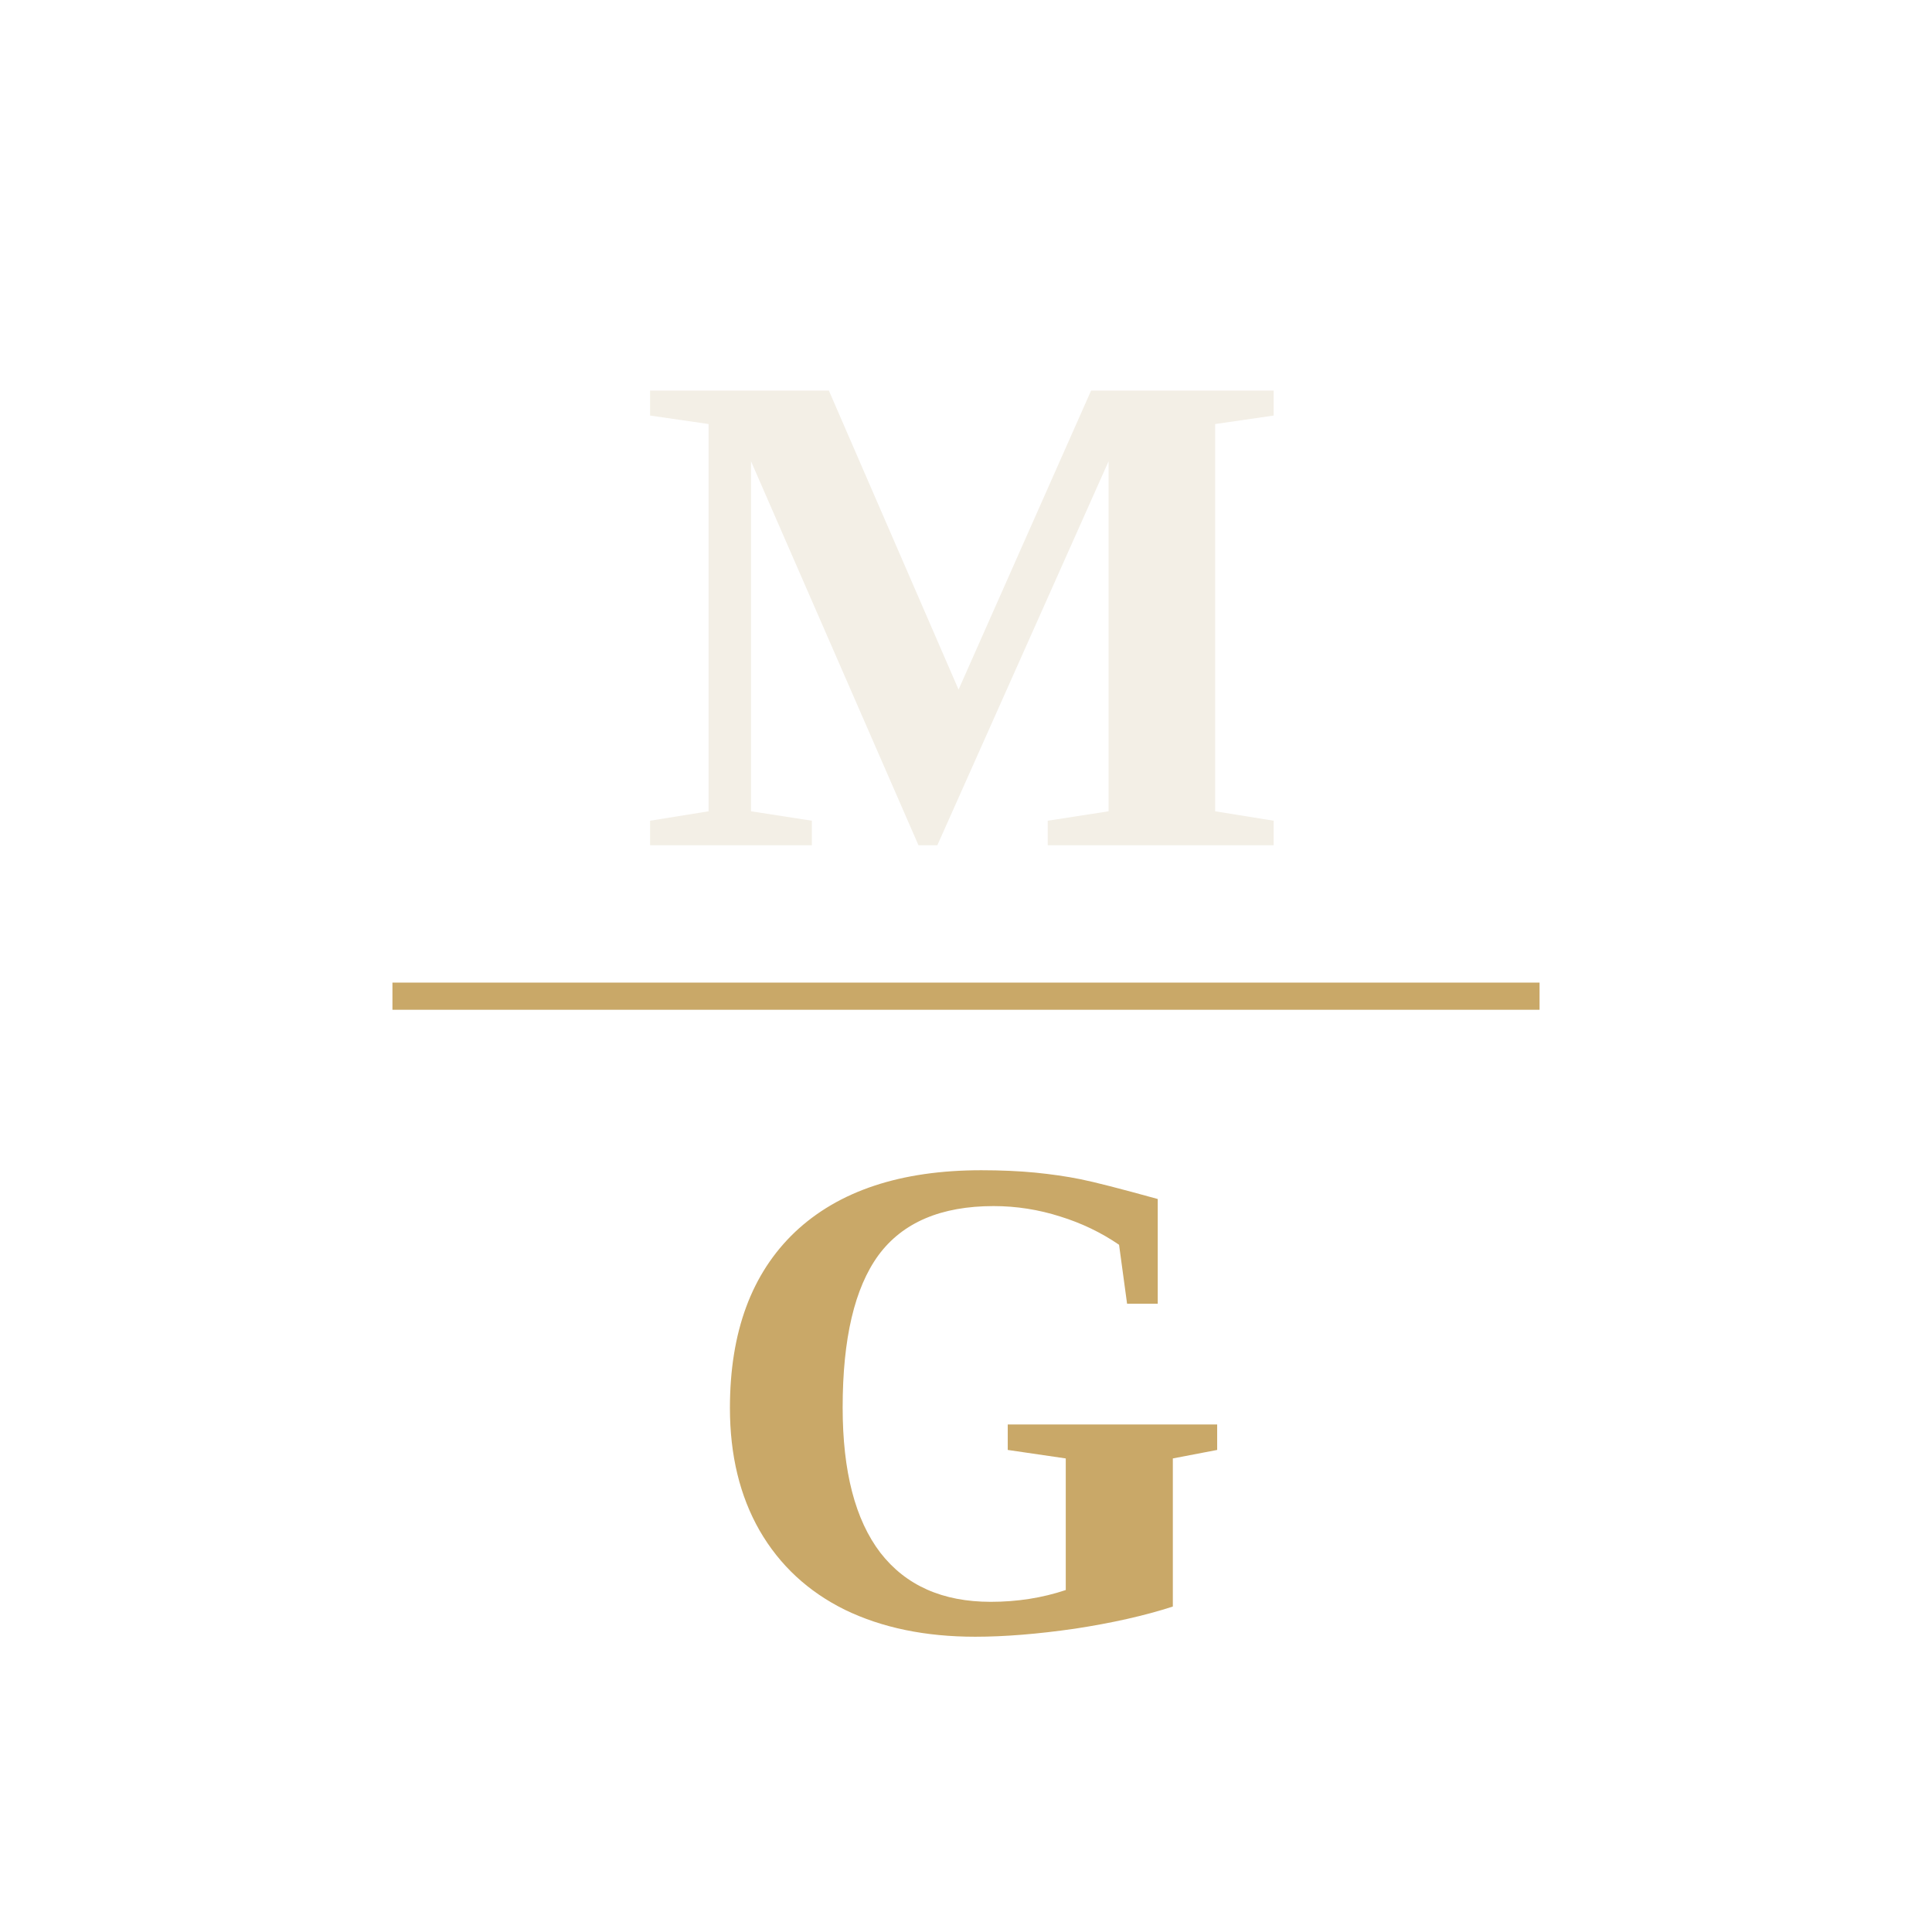
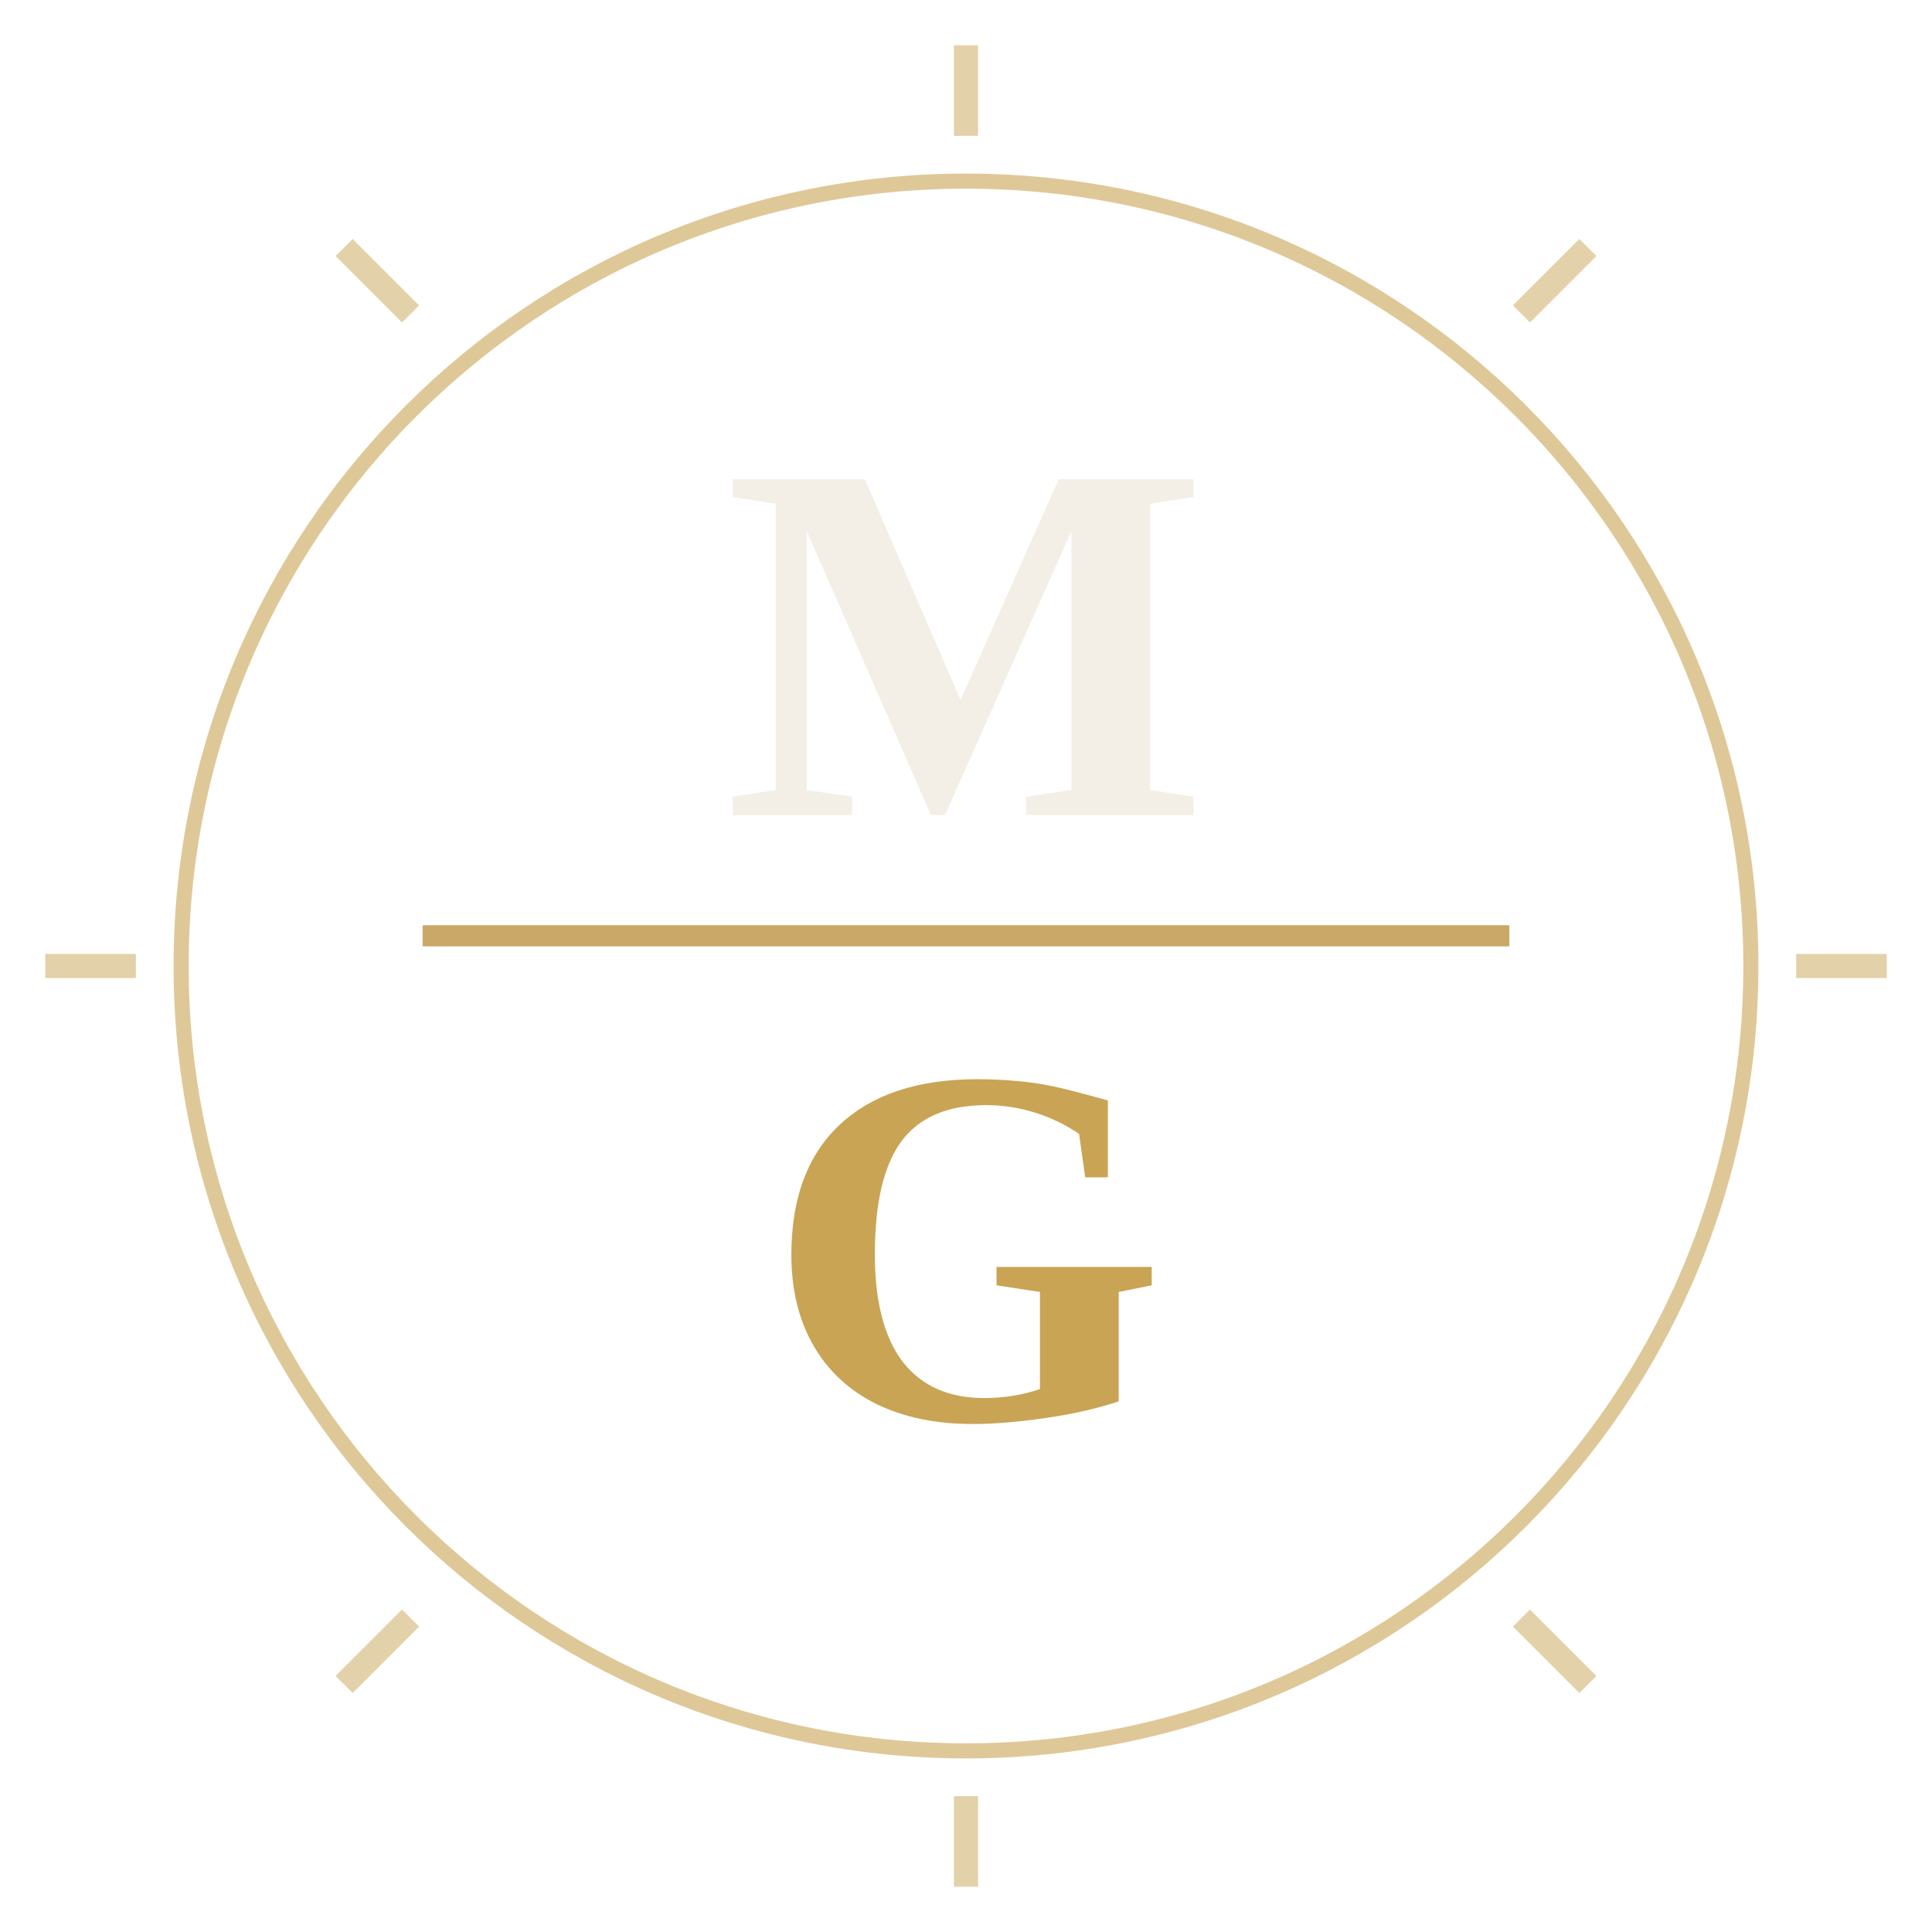
- <svg xmlns="http://www.w3.org/2000/svg" viewBox="0 0 64 64" fill="none" role="img" aria-label="Matthew C. Gee monogram">
-   <text x="32" y="28" text-anchor="middle" font-family="Georgia, 'Times New Roman', serif" font-size="23" font-weight="bold" fill="#f3efe6">M</text>
-   <line x1="13" y1="33" x2="51" y2="33" stroke="#c9a868" stroke-width="0.9" />
-   <text x="32" y="54" text-anchor="middle" font-family="Georgia, 'Times New Roman', serif" font-size="23" font-weight="bold" fill="#c9a868">G</text>
+ <svg xmlns="http://www.w3.org/2000/svg" viewBox="0 0 64 64" fill="none">
+   <circle cx="32" cy="32" r="26" stroke="#c9a454" stroke-width="0.5" stroke-opacity="0.6" />
+   <line x1="32" y1="4.5" x2="32" y2="1.5" stroke="#c9a454" stroke-width="0.8" stroke-opacity="0.5" />
+   <line x1="50.4" y1="10.4" x2="52.6" y2="8.2" stroke="#c9a454" stroke-width="0.8" stroke-opacity="0.5" />
+   <line x1="59.5" y1="32" x2="62.5" y2="32" stroke="#c9a454" stroke-width="0.8" stroke-opacity="0.5" />
+   <line x1="50.4" y1="53.6" x2="52.6" y2="55.8" stroke="#c9a454" stroke-width="0.8" stroke-opacity="0.5" />
+   <line x1="32" y1="59.5" x2="32" y2="62.5" stroke="#c9a454" stroke-width="0.8" stroke-opacity="0.5" />
+   <line x1="13.6" y1="53.6" x2="11.4" y2="55.8" stroke="#c9a454" stroke-width="0.8" stroke-opacity="0.5" />
+   <line x1="4.5" y1="32" x2="1.5" y2="32" stroke="#c9a454" stroke-width="0.8" stroke-opacity="0.5" />
+   <line x1="13.6" y1="10.4" x2="11.4" y2="8.2" stroke="#c9a454" stroke-width="0.8" stroke-opacity="0.5" />
+   <text x="32" y="27" text-anchor="middle" font-family="Georgia, 'Times New Roman', serif" font-size="17" font-weight="bold" fill="#f3efe6">M</text>
+   <line x1="14" y1="31" x2="50" y2="31" stroke="#c9a868" stroke-width="0.7" />
+   <text x="32" y="47" text-anchor="middle" font-family="Georgia, 'Times New Roman', serif" font-size="17" font-weight="bold" fill="#c9a454">G</text>
</svg>
